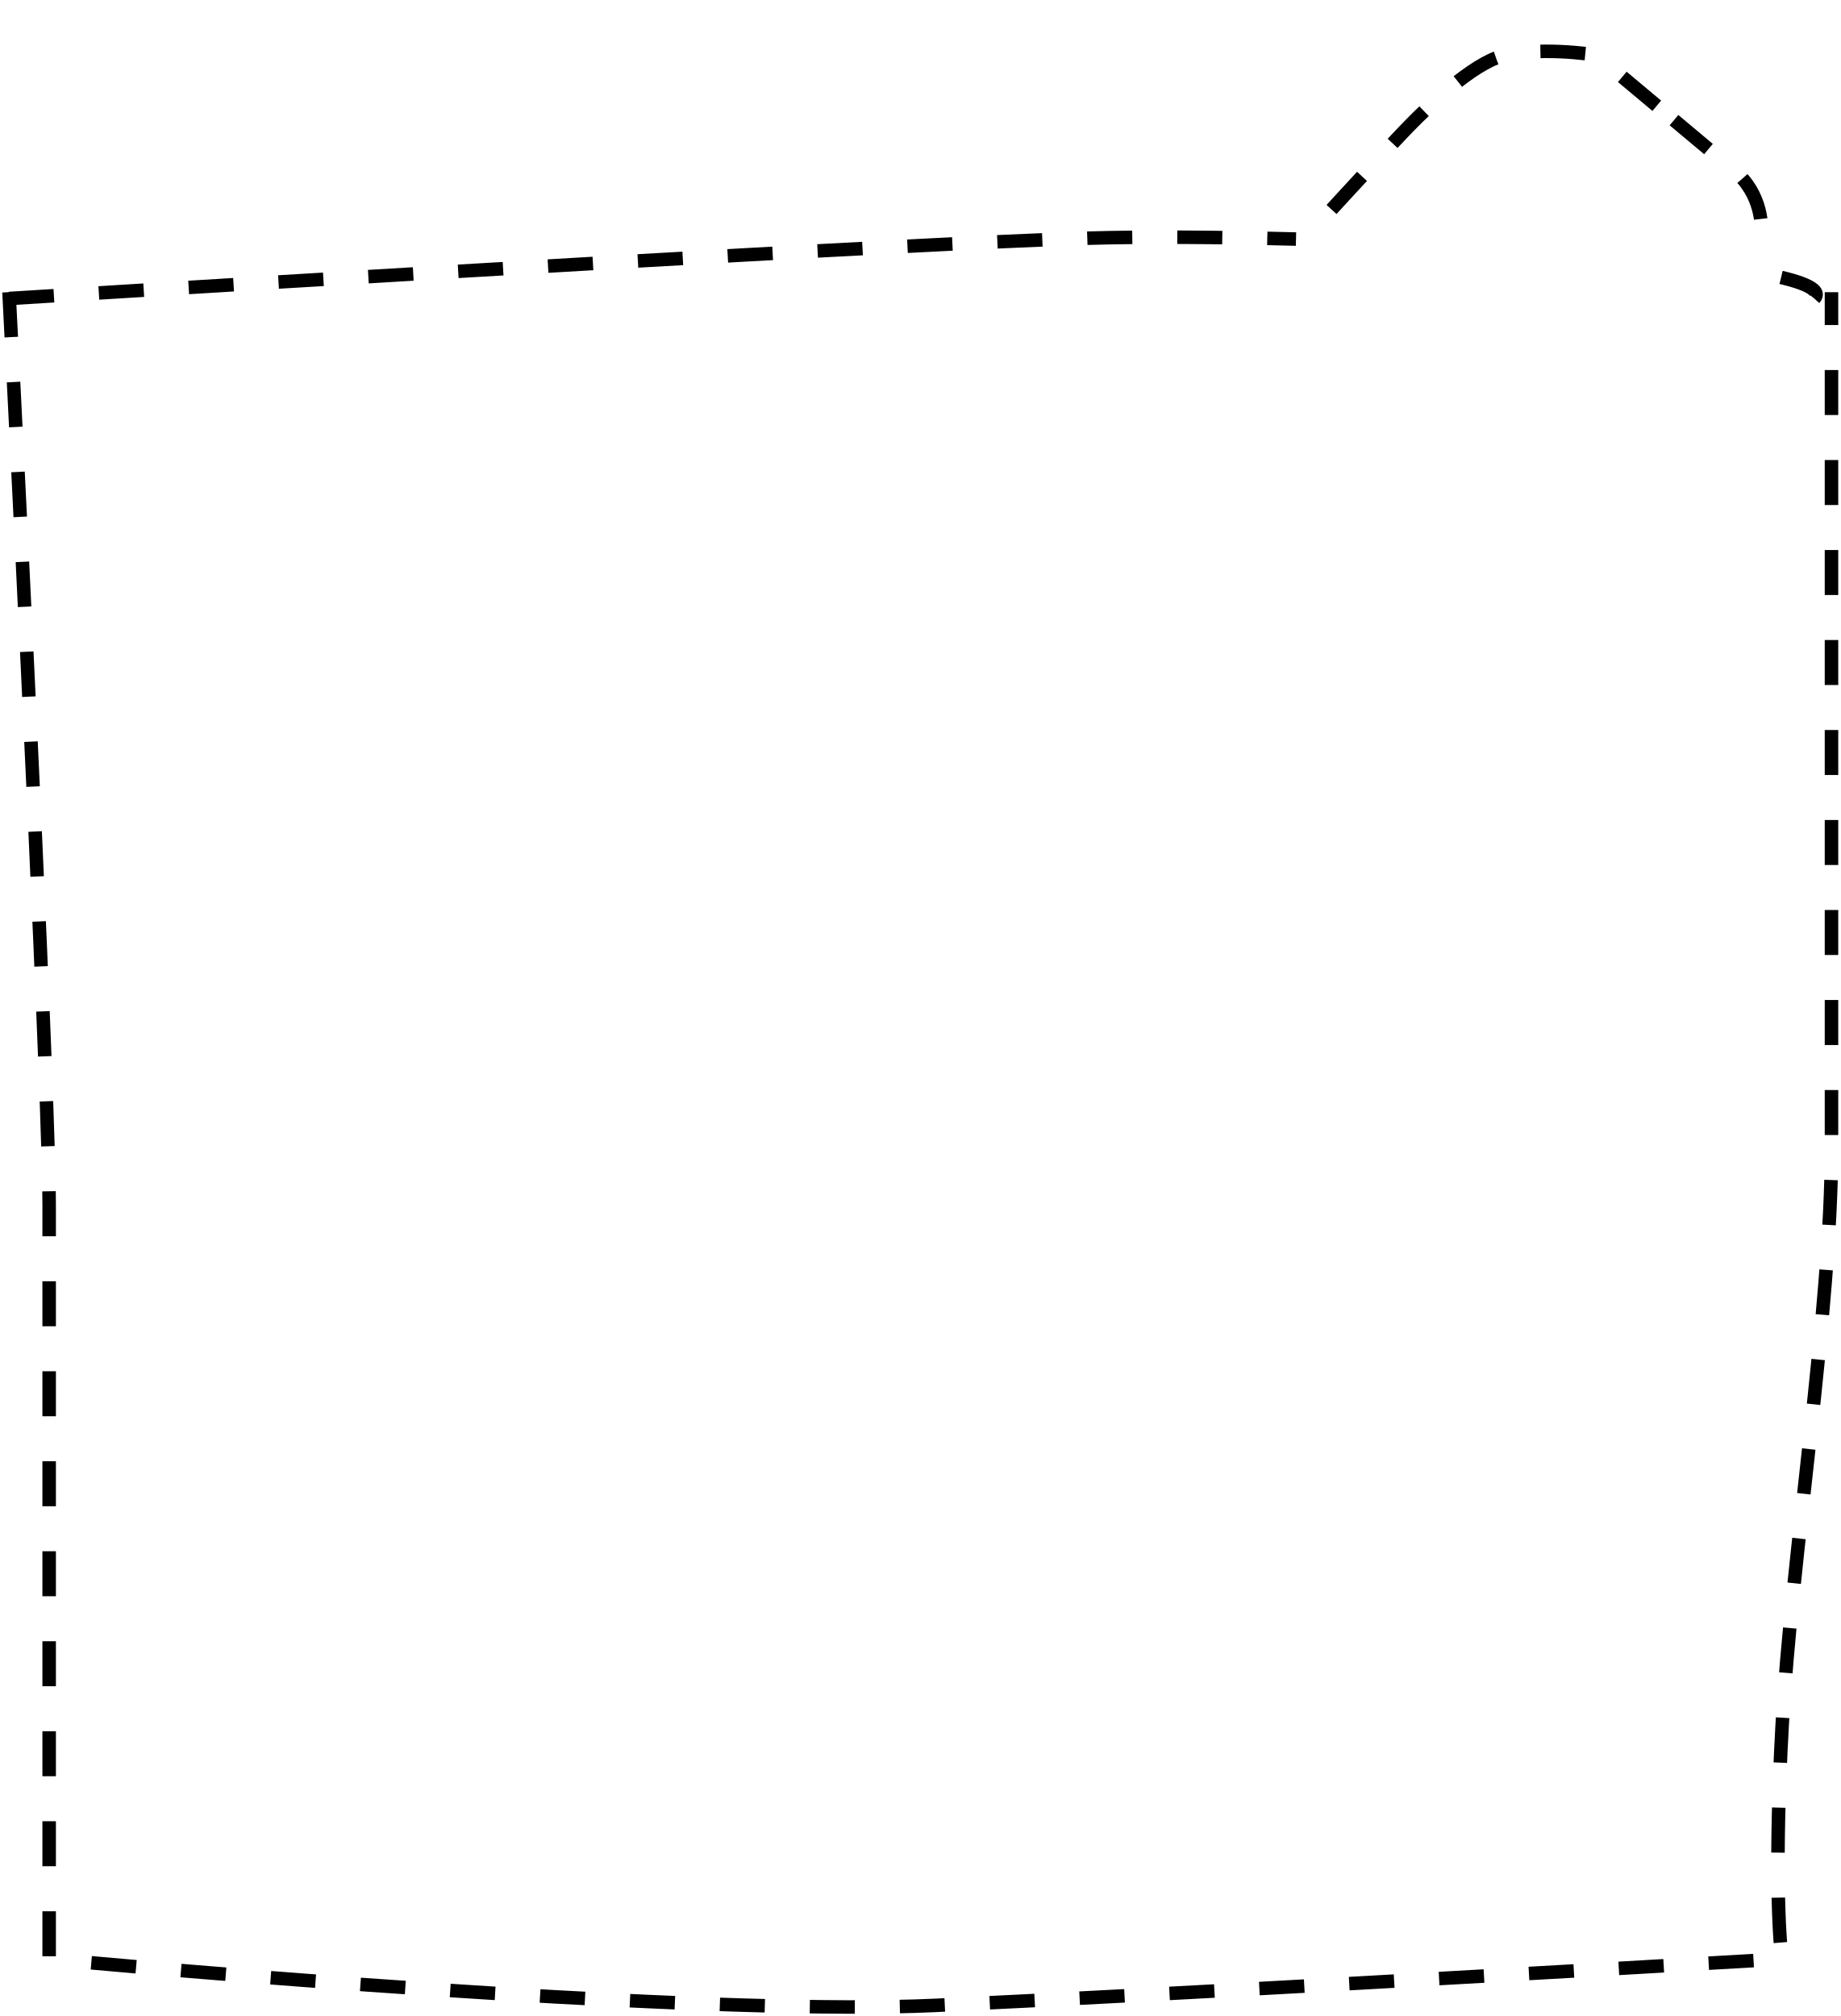
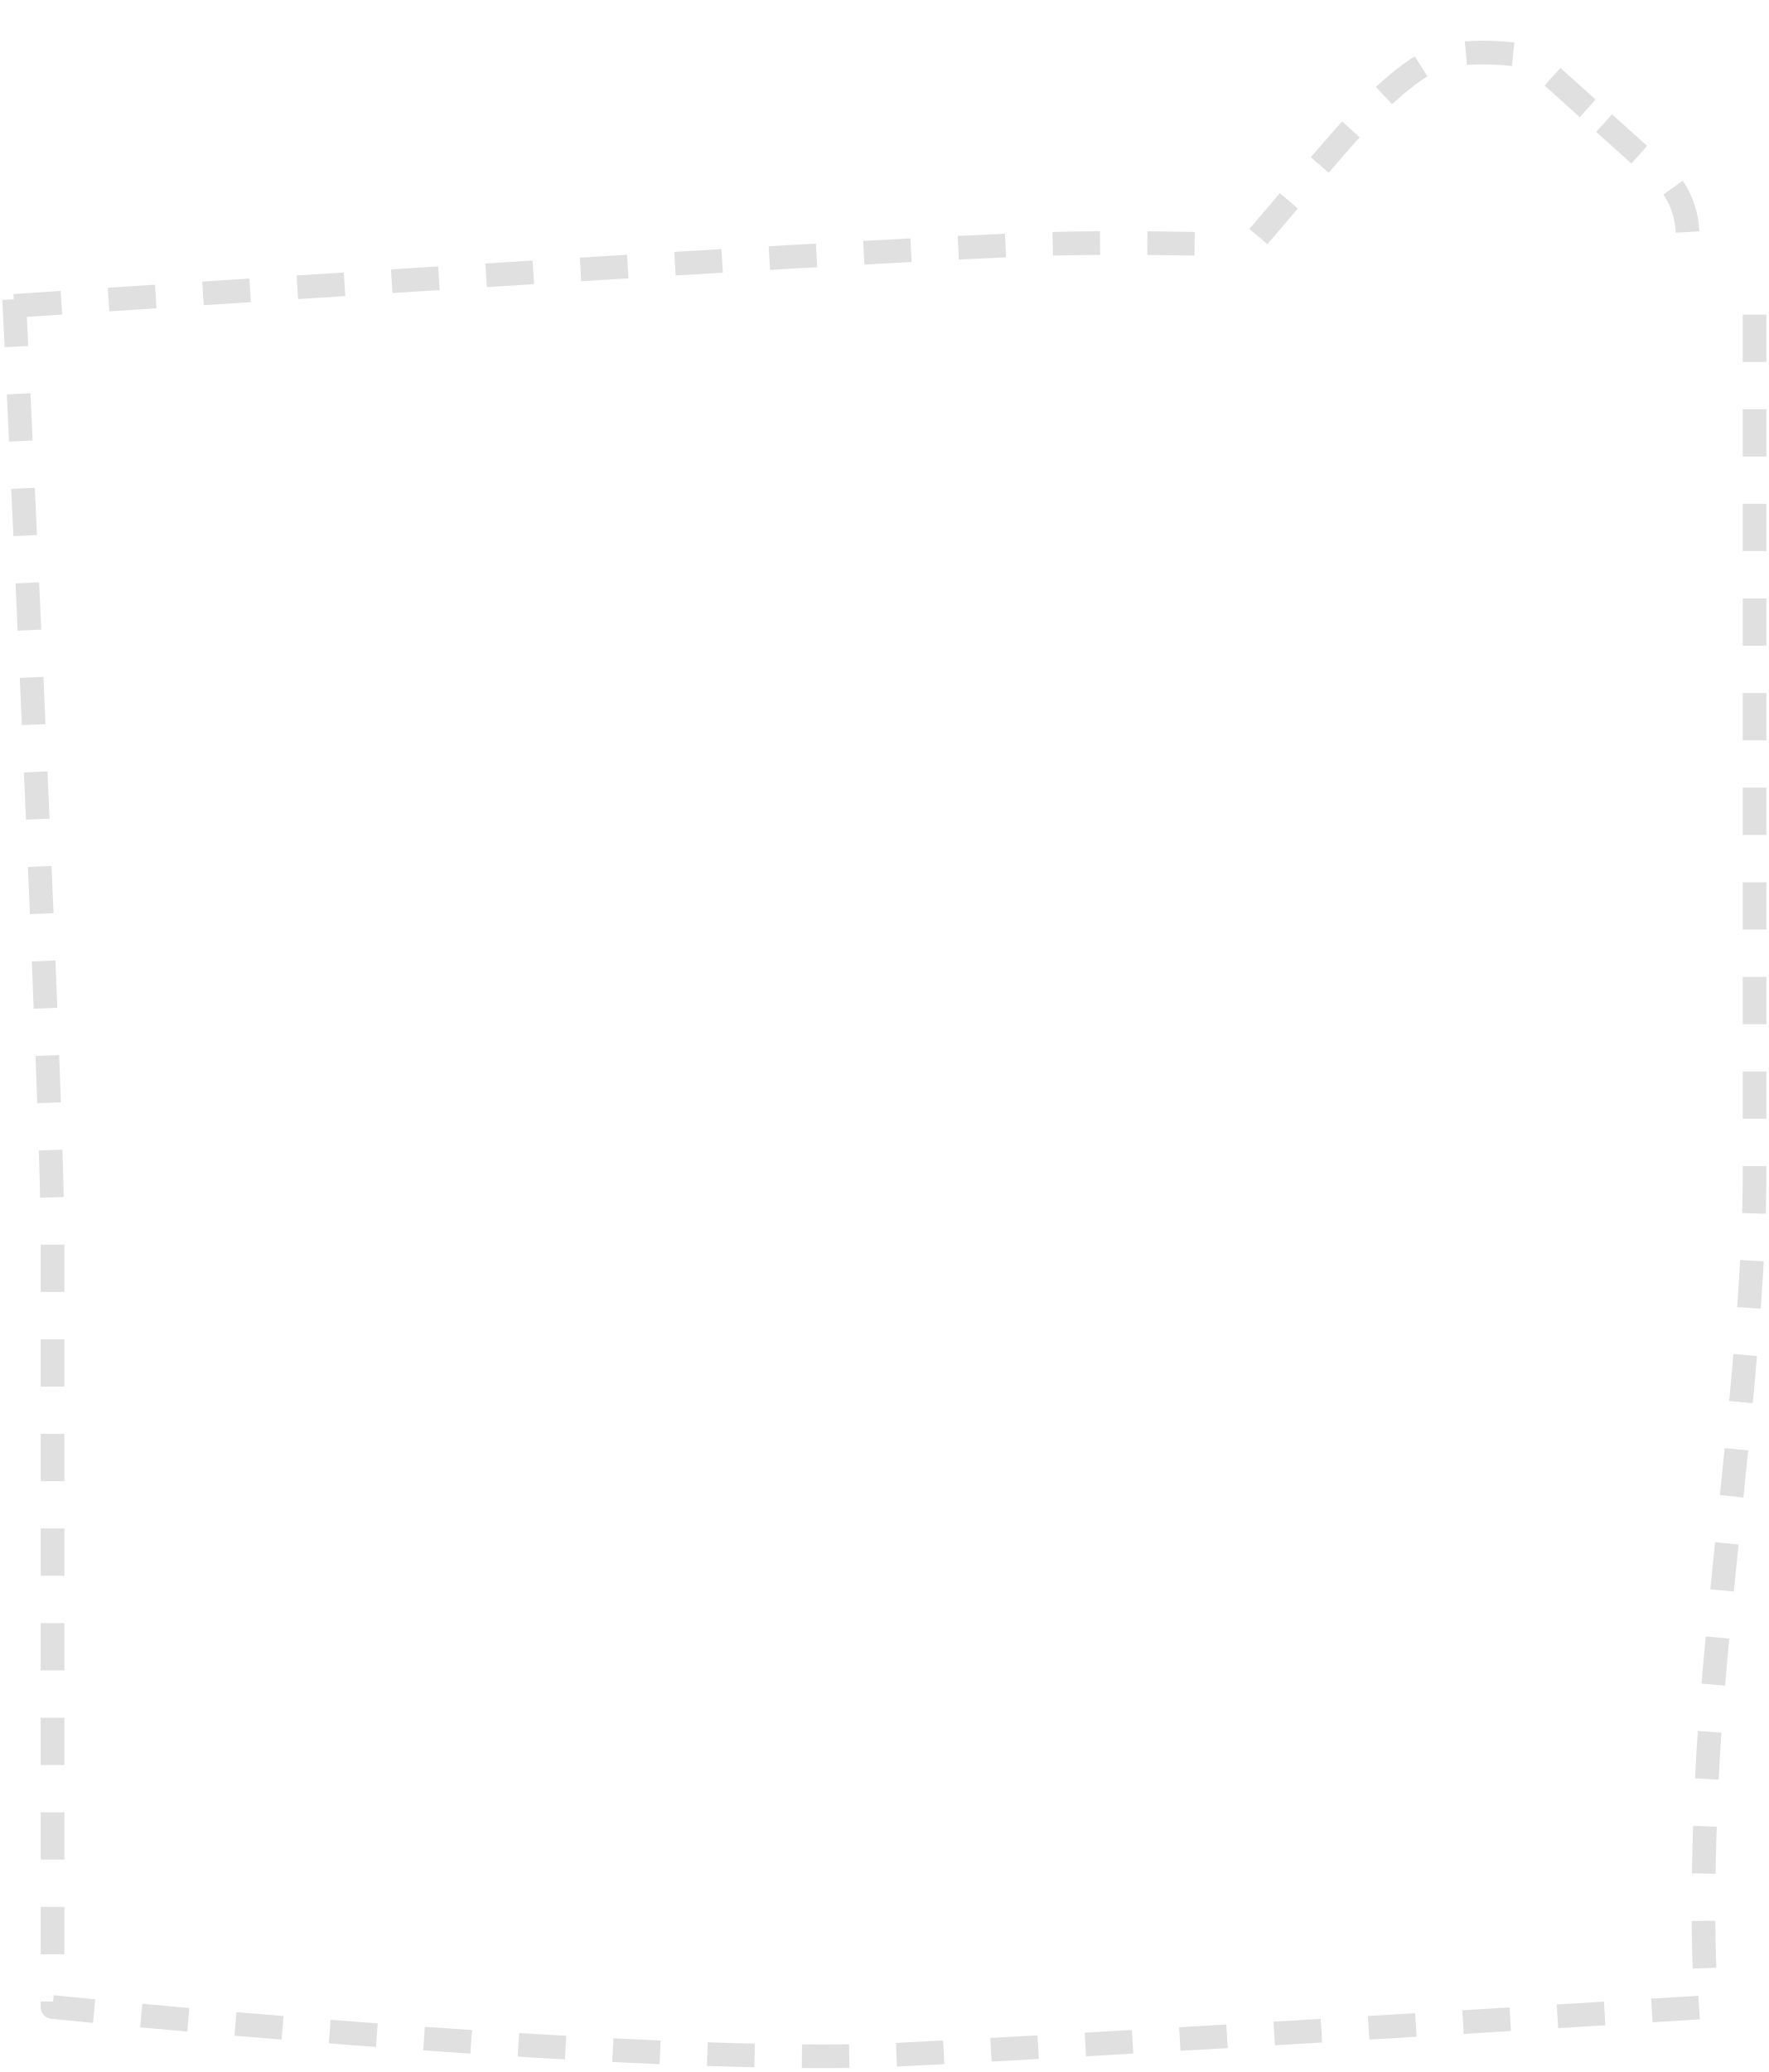
- <svg xmlns="http://www.w3.org/2000/svg" width="409" height="448" viewBox="0 0 409 448" fill="none">
-   <path d="M2 66.335C66.087 62.336 203.797 54.056 241.946 52.927C253.773 52.577 270.164 52.661 288 53.125M403.171 66.335C405.103 64.207 400.029 62.269 390.5 60.565" stroke="black" stroke-width="3" stroke-dasharray="10 10" />
-   <path d="M371.998 26.701C373.962 28.346 379.401 32.902 385.446 37.964C391.49 43.026 391.829 50.455 391.243 53.537" stroke="black" stroke-width="3" stroke-dasharray="10 10" />
-   <path d="M368.177 23.502C362.132 18.44 356.693 13.884 354.729 12.239C349.429 11.401 337.309 10.463 331.233 13.413C323.638 17.101 314.931 26.137 311.716 29.474C310.278 30.967 301.051 40.879 290.911 52" stroke="black" stroke-width="3" stroke-dasharray="10 10" />
-   <path d="M2 64.924C4.975 123.036 10.924 245.016 10.924 268.044C10.924 291.072 10.924 389.156 10.924 435.319C57.144 439.664 161.254 447.811 207.932 445.638C254.61 443.466 352.771 437.854 396.017 435.319C395.33 430.613 394.369 413.704 396.017 383.725C398.076 346.251 407 291.397 407 255.01C407 225.899 407 116.156 407 64.924" stroke="black" stroke-width="3" stroke-dasharray="10 10" />
+ <svg xmlns="http://www.w3.org/2000/svg" width="374" height="438" viewBox="0 0 374 438" fill="none">
+   <path d="M3 64.653C61.232 60.755 186.361 52.685 221.025 51.585C231.468 51.253 245.826 51.321 261.5 51.741" stroke="#E0E0E0" stroke-width="5" stroke-linejoin="round" stroke-dasharray="10 10" />
+   <path d="M339.177 26.024C340.962 27.627 345.905 32.067 351.397 37C356.889 41.934 357.197 49.174 356.665 52.178" stroke="#E0E0E0" stroke-width="5" stroke-linejoin="round" stroke-dasharray="10 10" />
+   <path d="M335.711 22.905C330.219 17.972 325.277 13.532 323.492 11.928C318.676 11.112 307.664 10.197 302.143 13.072C295.242 16.666 287.33 25.474 284.409 28.726C283.129 30.15 275.066 39.44 266.082 50" stroke="#E0E0E0" stroke-width="5" stroke-linejoin="round" stroke-dasharray="10 10" />
+   <path d="M3 63.277C5.703 119.914 11.108 238.797 11.108 261.239C11.108 283.682 11.108 379.276 11.108 424.267C53.106 428.502 147.705 436.441 190.119 434.324C232.532 432.207 321.725 426.737 361.02 424.267C360.397 419.68 359.523 403.201 361.02 373.983C362.892 337.46 371 284 371 248.536C371 220.165 371 113.209 371 63.277" stroke="#E0E0E0" stroke-width="5" stroke-linejoin="round" stroke-dasharray="10 10" />
</svg>
